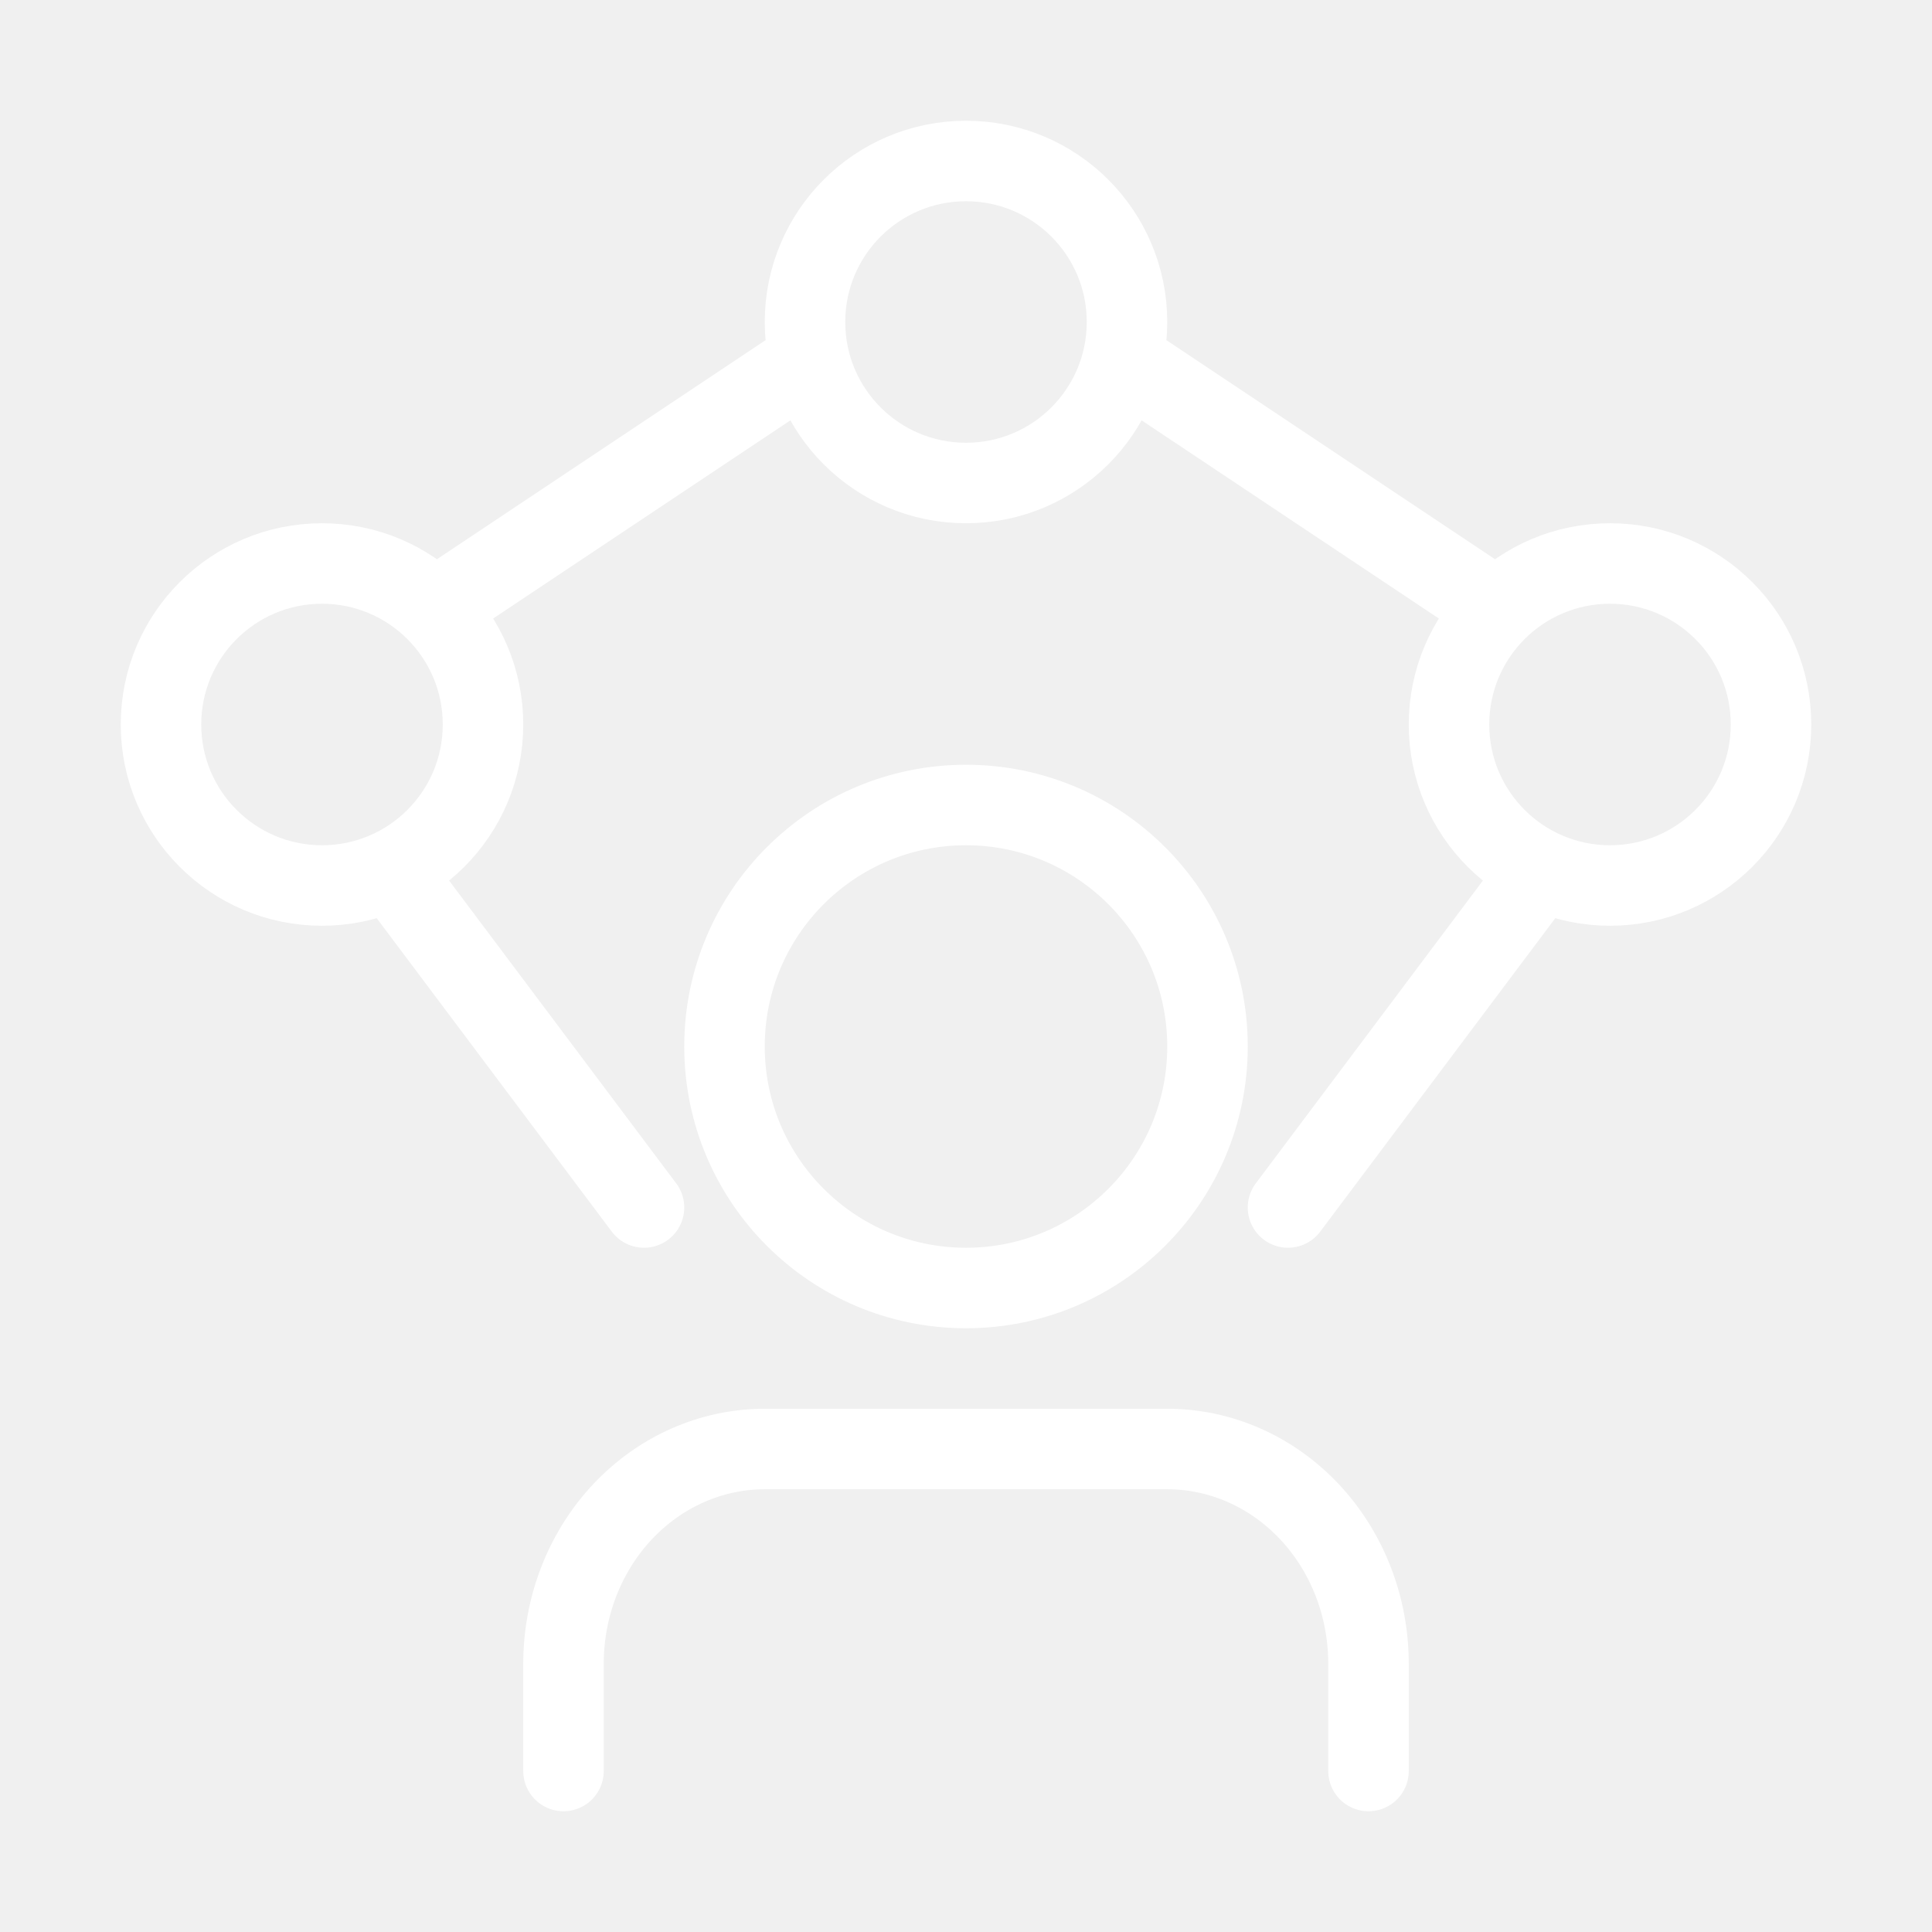
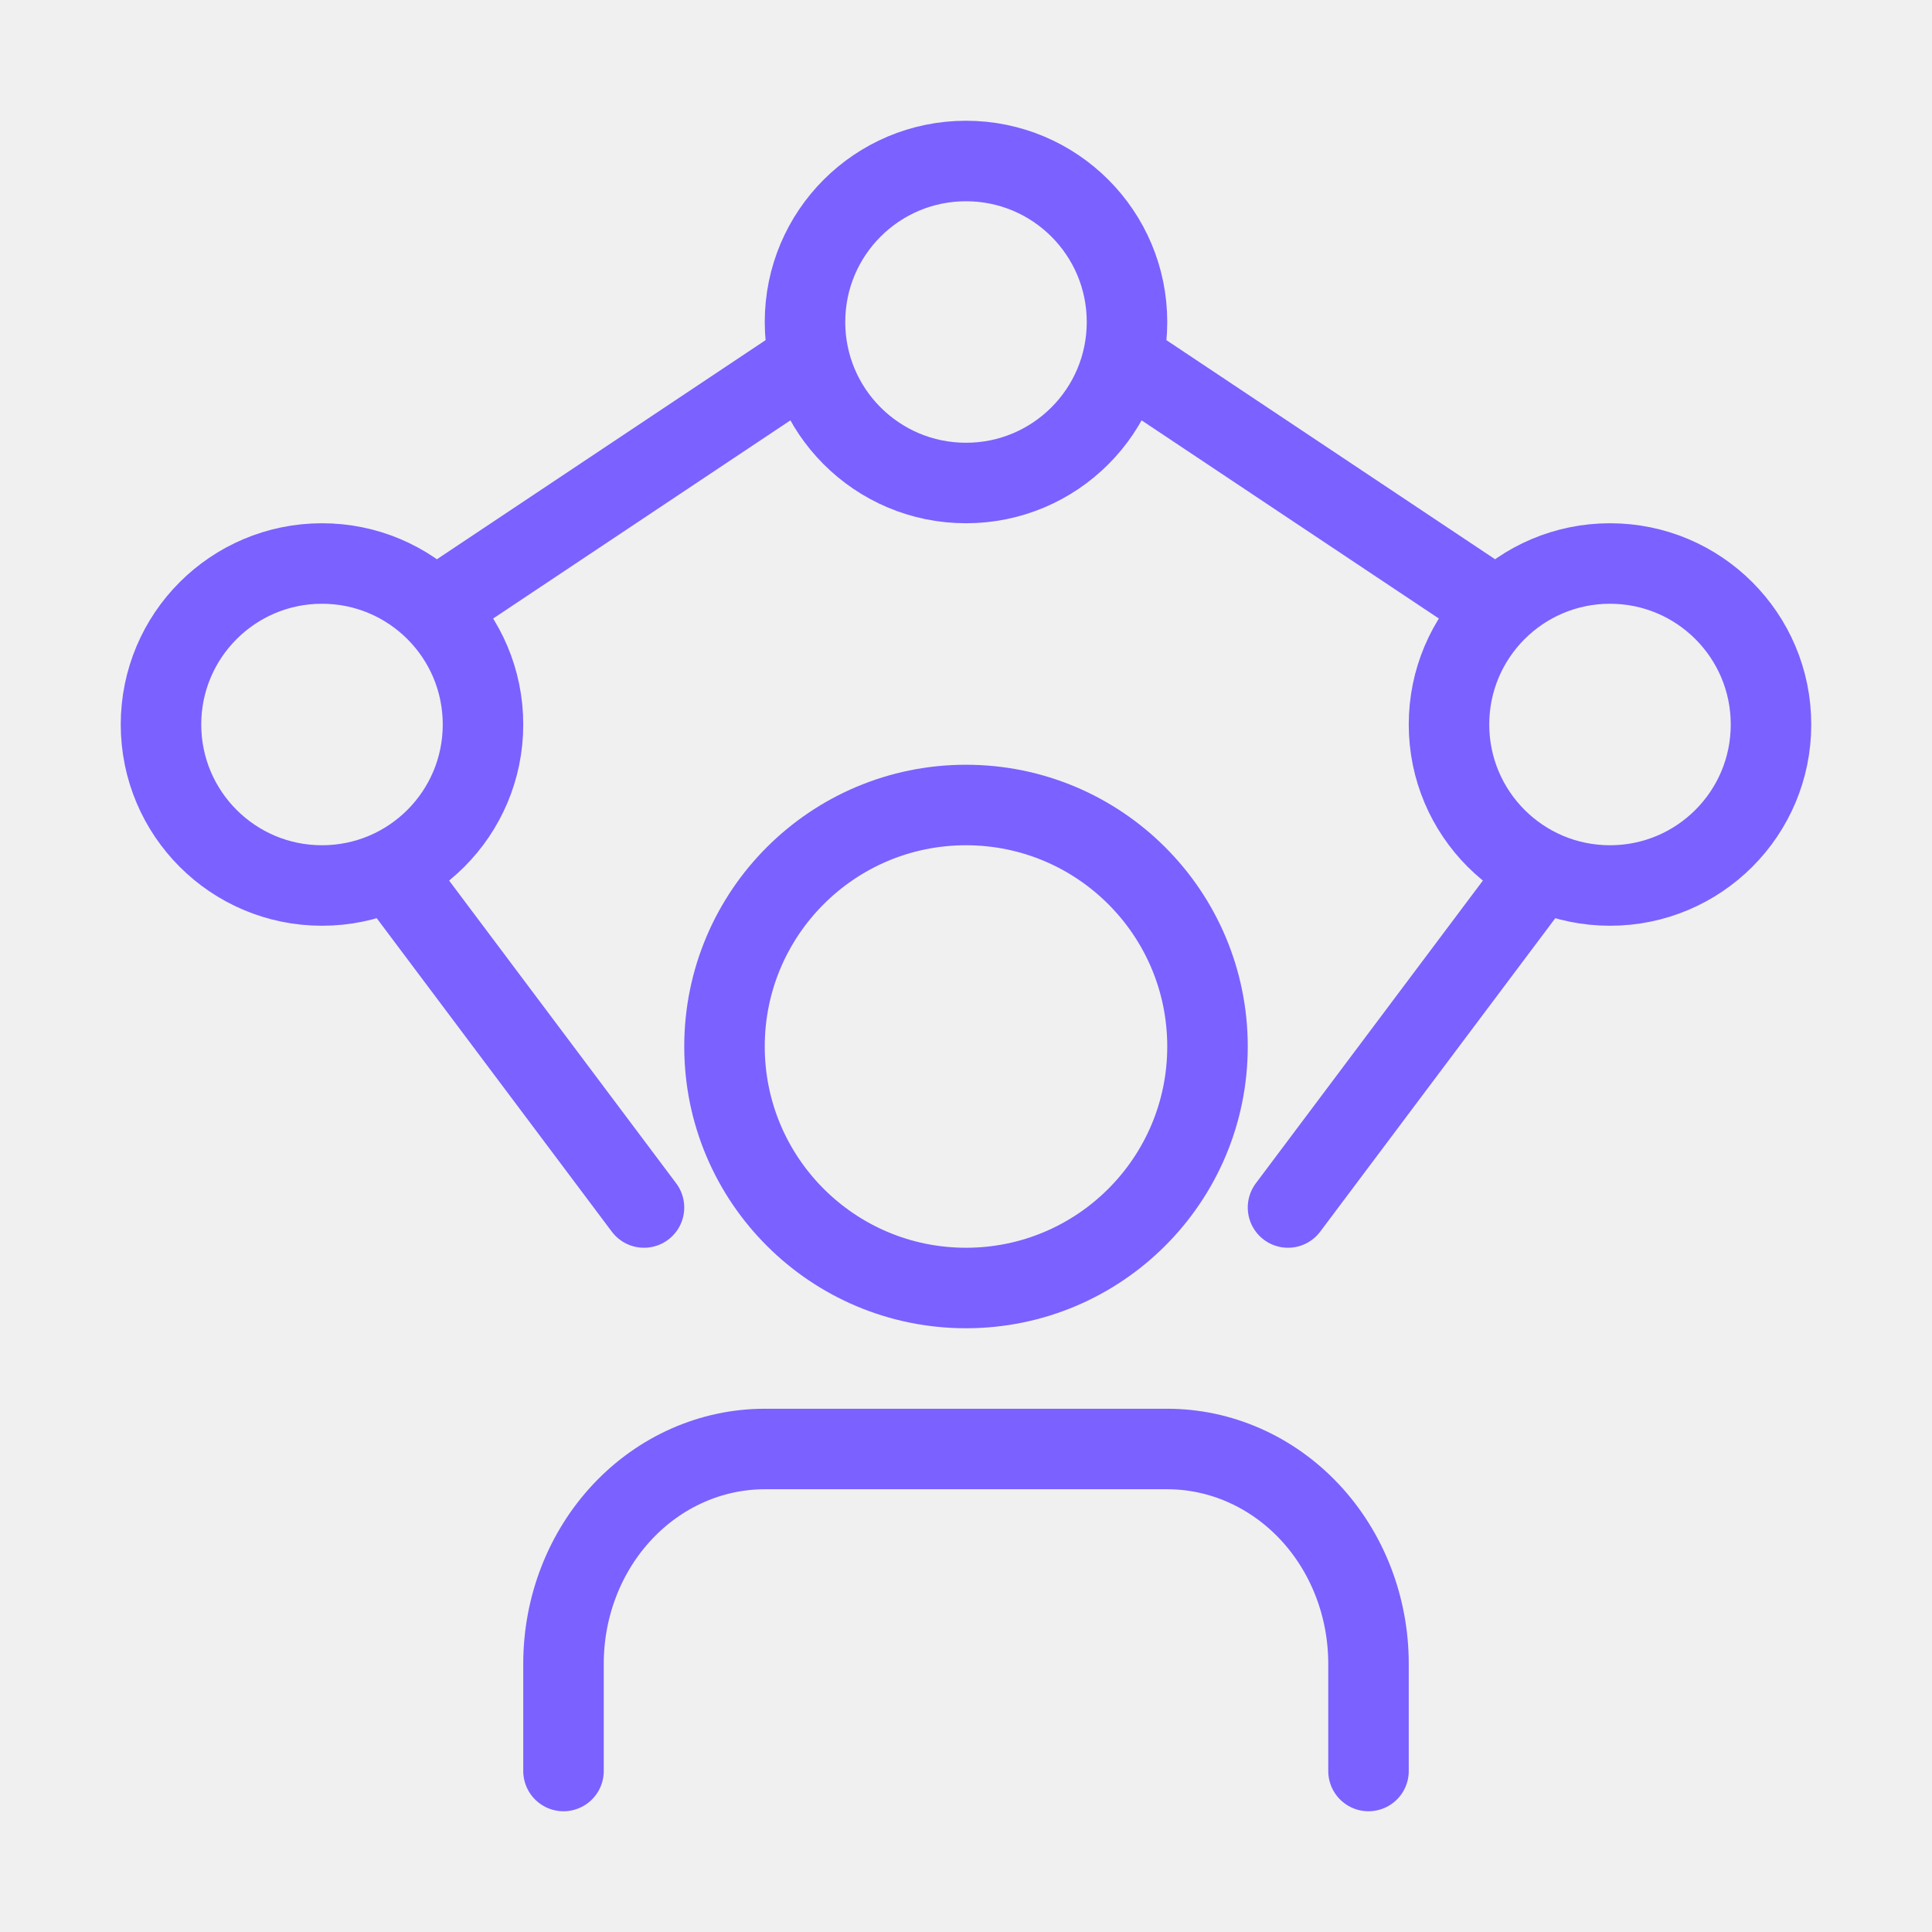
<svg xmlns="http://www.w3.org/2000/svg" width="24" height="24" viewBox="0 0 24 24" fill="none">
-   <path d="M17 22V20.667C17 19.959 16.737 19.281 16.268 18.781C15.799 18.281 15.163 18 14.5 18H9.5C8.837 18 8.201 18.281 7.732 18.781C7.263 19.281 7 19.959 7 20.667V22M5.5 7.5L10 4.5M18.5 7.5L14 4.5M8 15L5 11M16 15L19 11M15 13C15 14.657 13.657 16 12 16C10.343 16 9 14.657 9 13C9 11.343 10.343 10 12 10C13.657 10 15 11.343 15 13ZM14 4C14 5.105 13.105 6 12 6C10.895 6 10 5.105 10 4C10 2.895 10.895 2 12 2C13.105 2 14 2.895 14 4ZM6 9C6 10.105 5.105 11 4 11C2.895 11 2 10.105 2 9C2 7.895 2.895 7 4 7C5.105 7 6 7.895 6 9ZM22 9C22 10.105 21.105 11 20 11C18.895 11 18 10.105 18 9C18 7.895 18.895 7 20 7C21.105 7 22 7.895 22 9Z" stroke="#FFFFFF" stroke-linecap="round" stroke-linejoin="round" />
+   <path d="M17 22V20.667C17 19.959 16.737 19.281 16.268 18.781C15.799 18.281 15.163 18 14.5 18H9.5C8.837 18 8.201 18.281 7.732 18.781C7.263 19.281 7 19.959 7 20.667V22M5.5 7.5L10 4.5M18.5 7.5L14 4.5M8 15L5 11M16 15L19 11M15 13C15 14.657 13.657 16 12 16C10.343 16 9 14.657 9 13C9 11.343 10.343 10 12 10C13.657 10 15 11.343 15 13ZM14 4C14 5.105 13.105 6 12 6C10.895 6 10 5.105 10 4C10 2.895 10.895 2 12 2C13.105 2 14 2.895 14 4ZM6 9C6 10.105 5.105 11 4 11C2.895 11 2 10.105 2 9C2 7.895 2.895 7 4 7C5.105 7 6 7.895 6 9ZM22 9C22 10.105 21.105 11 20 11C18.895 11 18 10.105 18 9C18 7.895 18.895 7 20 7C21.105 7 22 7.895 22 9Z" stroke="#7B61FF" stroke-linecap="round" stroke-linejoin="round" />
</svg>
